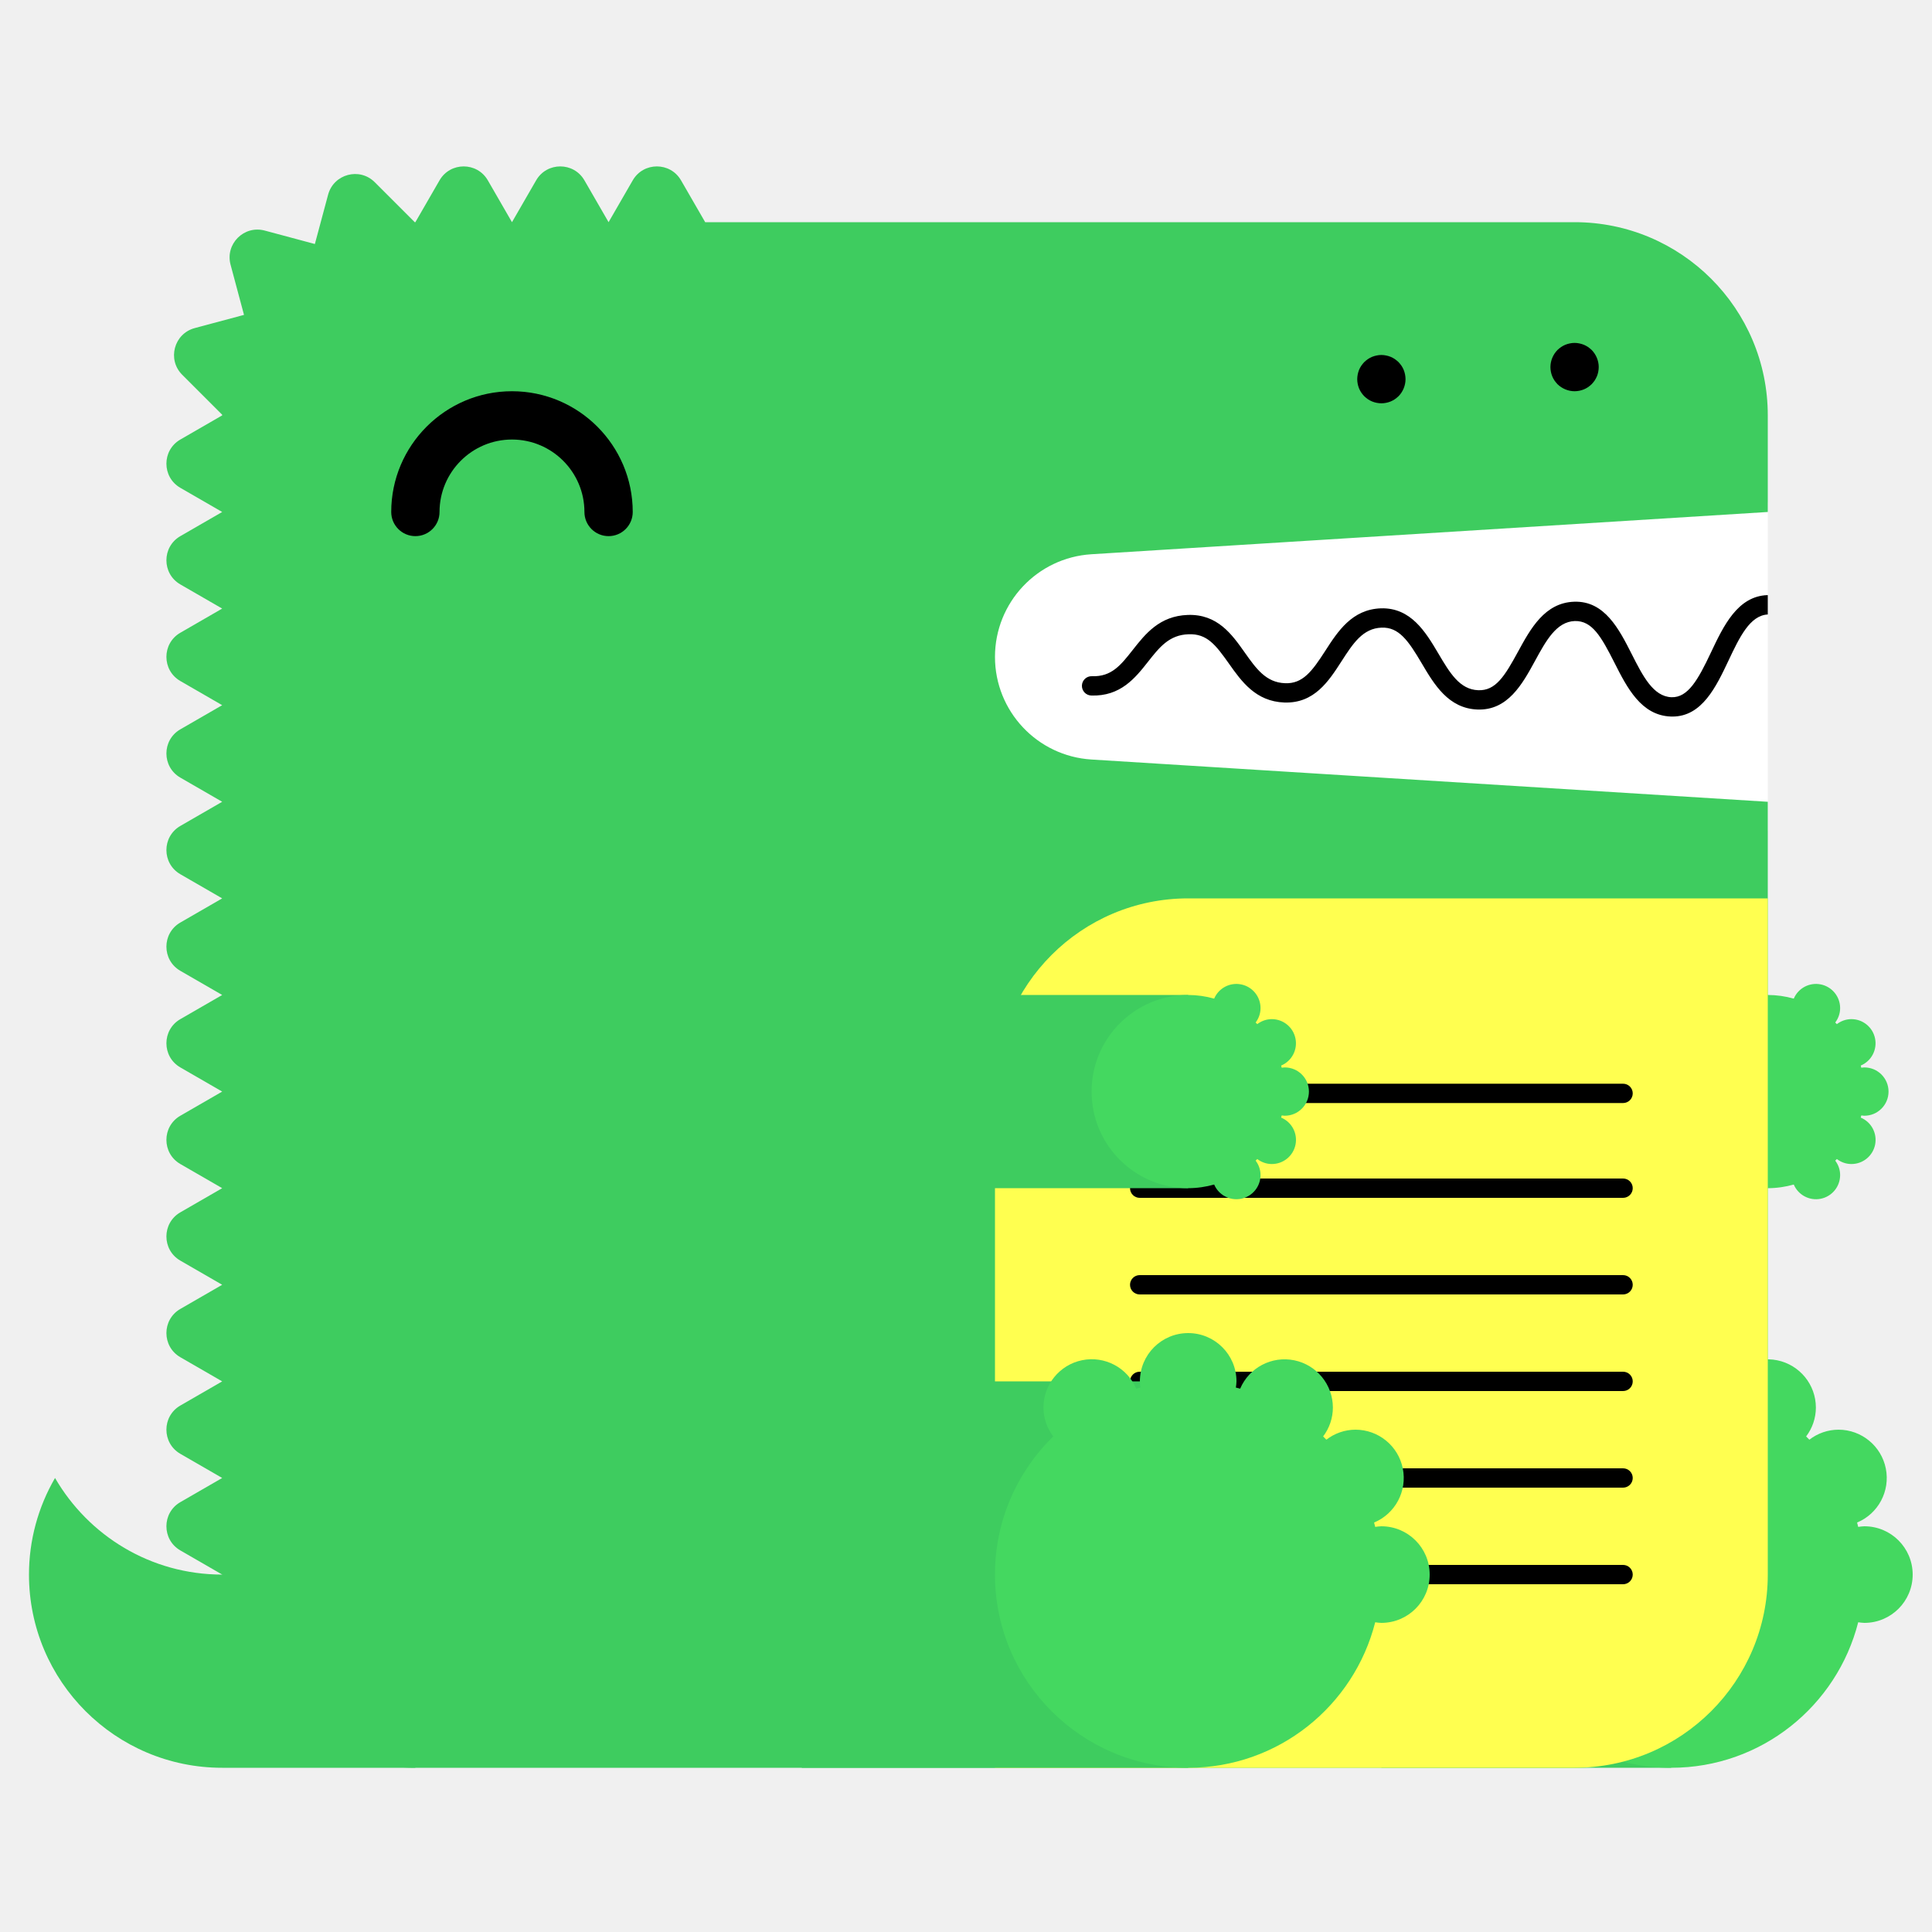
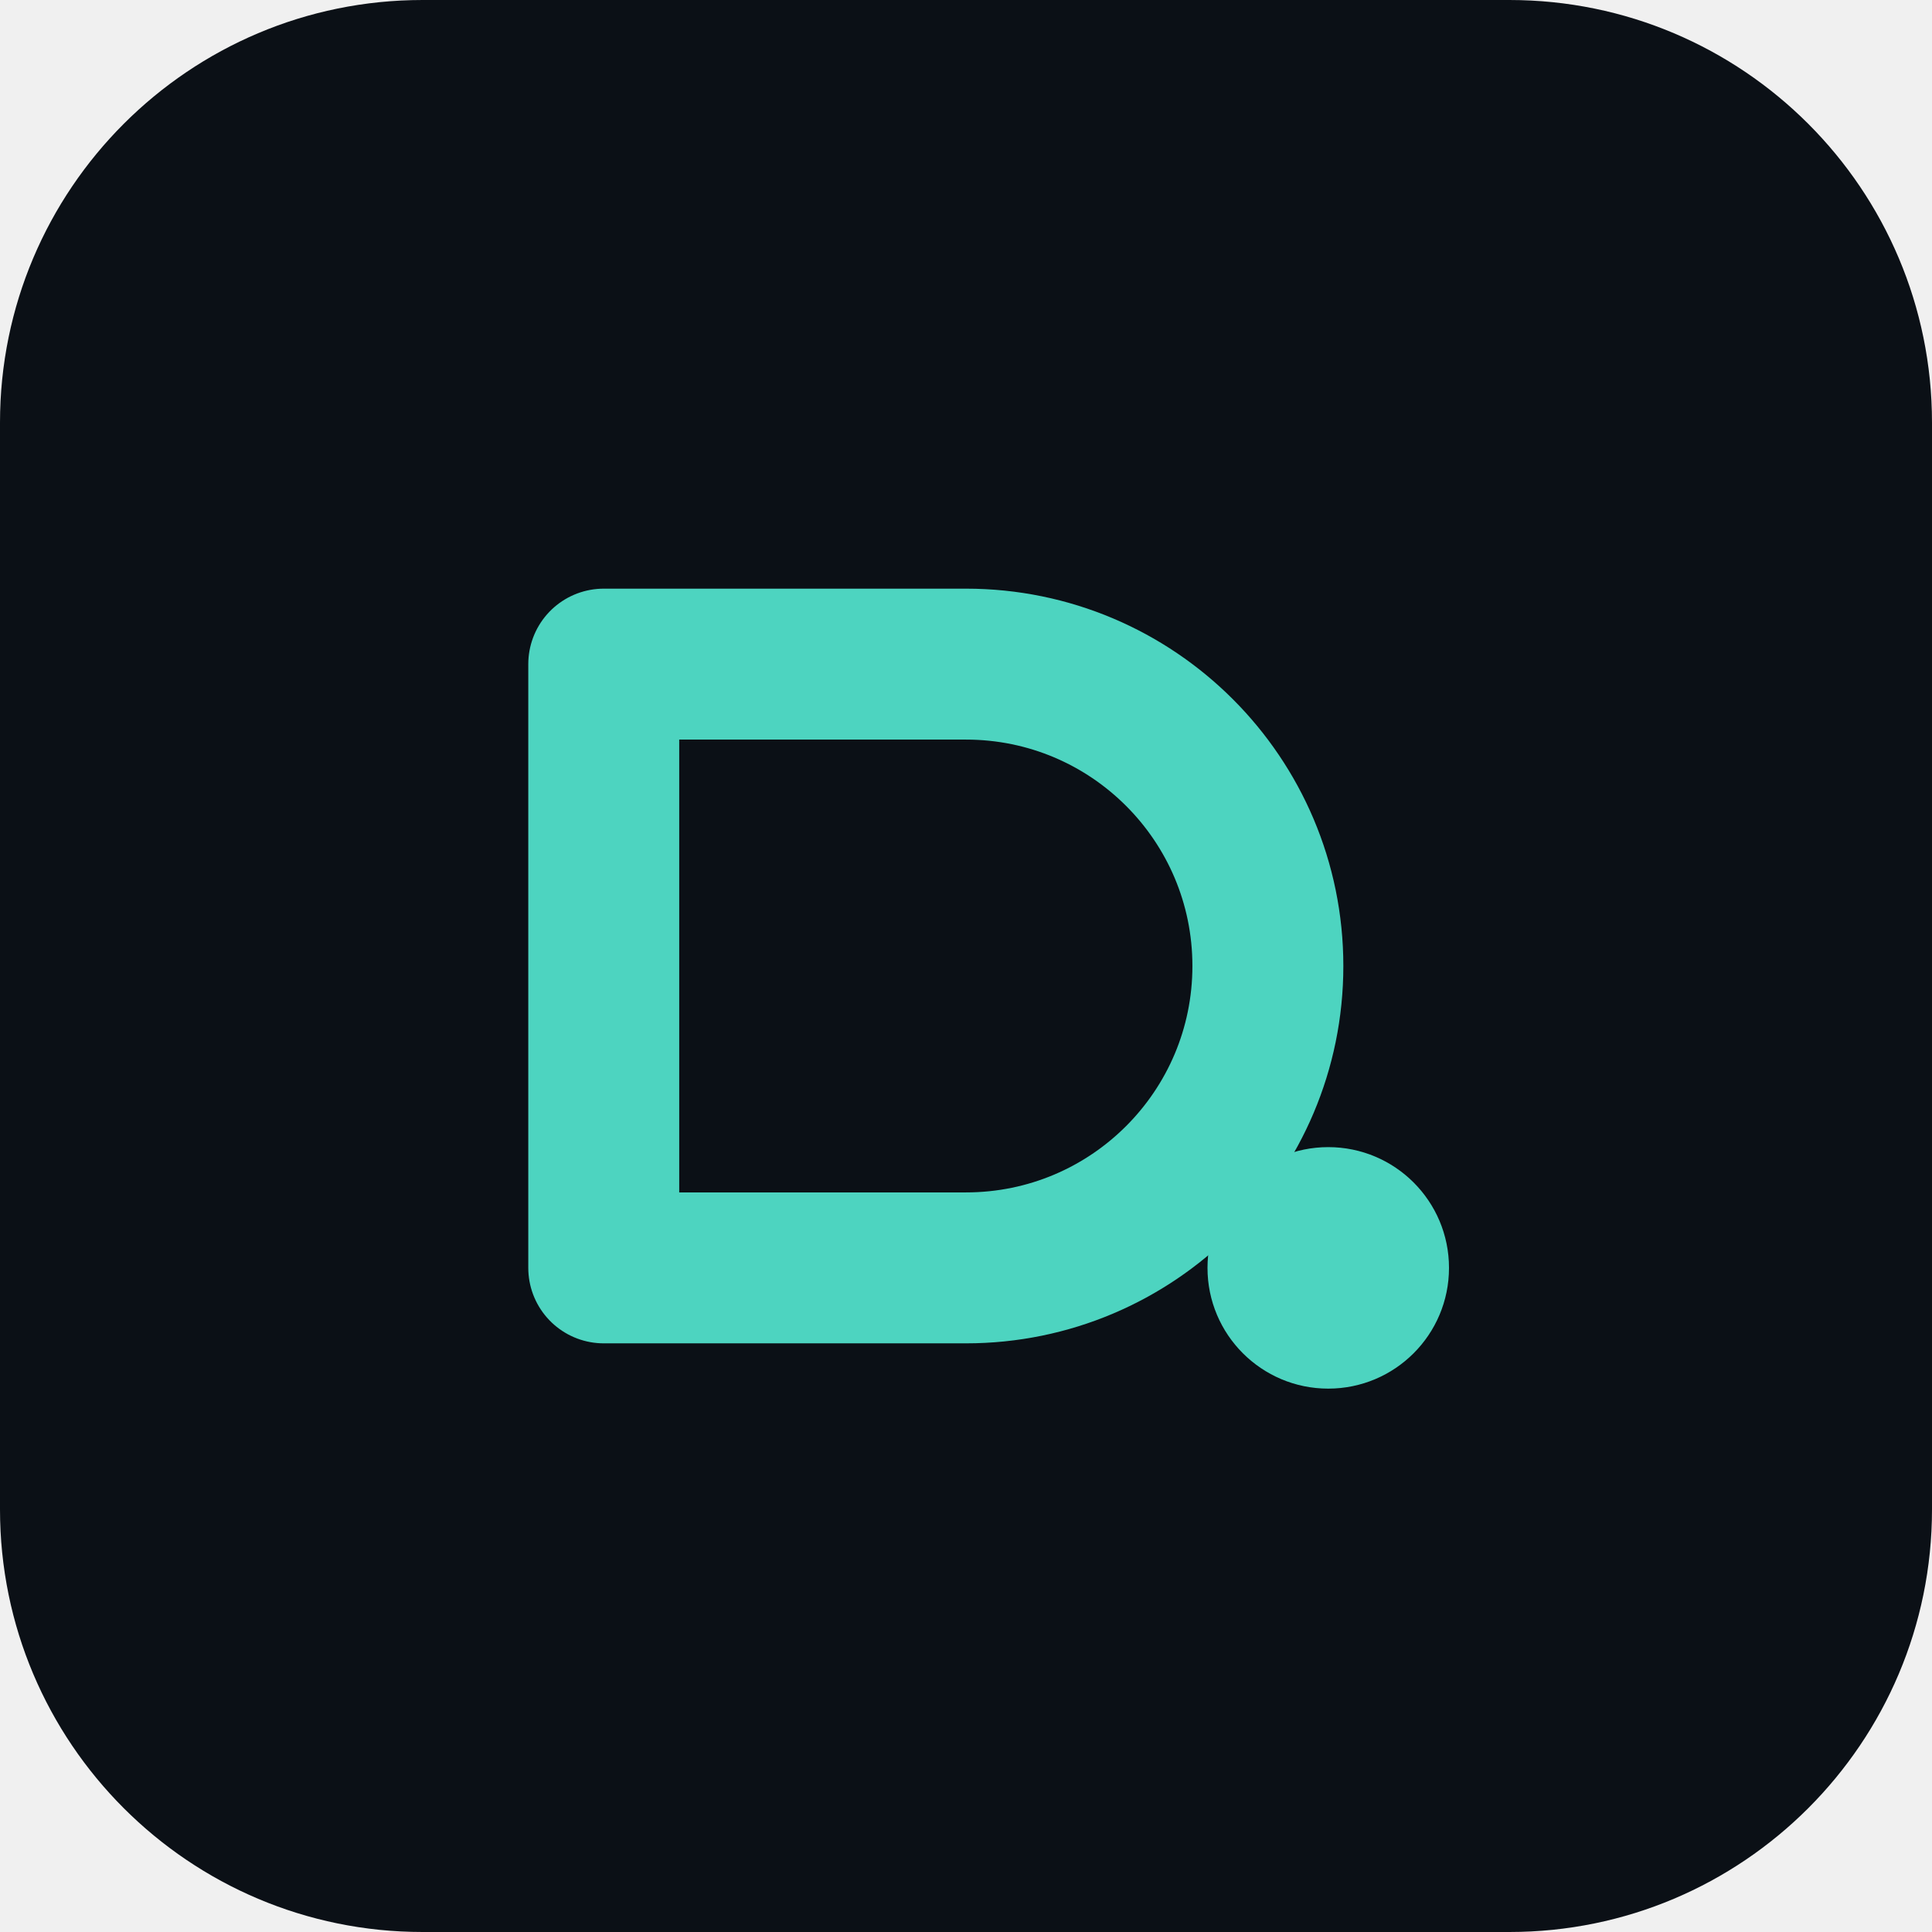
- <svg xmlns="http://www.w3.org/2000/svg" width="200" height="200" viewBox="0 0 200 200">
-   <g fill="none" fill-rule="evenodd">
-     <path fill="#FFF" d="M99 52h84v34H99z" />
-     <path d="M23 163c-7.398 0-13.843-4.027-17.303-10A19.886 19.886 0 0 0 3 163c0 11.046 8.954 20 20 20h20v-20H23z" fill="#3ECC5F" />
-     <path d="M112.98 57.376L183 53V43c0-11.046-8.954-20-20-20H73l-2.5-4.33c-1.112-1.925-3.889-1.925-5 0L63 23l-2.5-4.33c-1.111-1.925-3.889-1.925-5 0L53 23l-2.5-4.33c-1.111-1.925-3.889-1.925-5 0L43 23c-.022 0-.042.003-.065.003l-4.142-4.141c-1.57-1.571-4.252-.853-4.828 1.294l-1.369 5.104-5.192-1.392c-2.148-.575-4.111 1.389-3.535 3.536l1.39 5.193-5.102 1.367c-2.148.576-2.867 3.259-1.296 4.83l4.142 4.142c0 .021-.003.042-.003.064l-4.33 2.5c-1.925 1.111-1.925 3.889 0 5L23 53l-4.33 2.5c-1.925 1.111-1.925 3.889 0 5L23 63l-4.33 2.5c-1.925 1.111-1.925 3.889 0 5L23 73l-4.33 2.5c-1.925 1.111-1.925 3.889 0 5L23 83l-4.33 2.5c-1.925 1.111-1.925 3.889 0 5L23 93l-4.33 2.5c-1.925 1.111-1.925 3.889 0 5L23 103l-4.33 2.5c-1.925 1.111-1.925 3.889 0 5L23 113l-4.33 2.5c-1.925 1.111-1.925 3.889 0 5L23 123l-4.33 2.5c-1.925 1.111-1.925 3.889 0 5L23 133l-4.33 2.5c-1.925 1.111-1.925 3.889 0 5L23 143l-4.33 2.5c-1.925 1.111-1.925 3.889 0 5L23 153l-4.33 2.5c-1.925 1.111-1.925 3.889 0 5L23 163c0 11.046 8.954 20 20 20h120c11.046 0 20-8.954 20-20V83l-70.02-4.376A10.645 10.645 0 0 1 103 68c0-5.621 4.37-10.273 9.98-10.624" fill="#3ECC5F" />
-     <path fill="#3ECC5F" d="M143 183h30v-40h-30z" />
-     <path d="M193 158c-.219 0-.428.037-.639.064-.038-.15-.074-.301-.116-.451A5 5 0 0 0 190.32 148a4.96 4.96 0 0 0-3.016 1.036 26.531 26.531 0 0 0-.335-.336 4.955 4.955 0 0 0 1.011-2.987 5 5 0 0 0-9.599-1.959c-.148-.042-.297-.077-.445-.115.027-.211.064-.42.064-.639a5 5 0 0 0-5-5 5 5 0 0 0-5 5c0 .219.037.428.064.639-.148.038-.297.073-.445.115a4.998 4.998 0 0 0-9.599 1.959c0 1.125.384 2.151 1.011 2.987-3.717 3.632-6.031 8.693-6.031 14.3 0 11.046 8.954 20 20 20 9.339 0 17.16-6.41 19.361-15.064.211.027.42.064.639.064a5 5 0 0 0 5-5 5 5 0 0 0-5-5" fill="#44D860" />
-     <path fill="#3ECC5F" d="M153 123h30v-20h-30z" />
-     <path d="M193 115.5a2.5 2.5 0 1 0 0-5c-.109 0-.214.019-.319.032-.02-.075-.037-.15-.058-.225a2.501 2.501 0 0 0-.963-4.807c-.569 0-1.088.197-1.508.518a6.653 6.653 0 0 0-.168-.168c.314-.417.506-.931.506-1.494a2.5 2.5 0 0 0-4.8-.979A9.987 9.987 0 0 0 183 103c-5.522 0-10 4.478-10 10s4.478 10 10 10c.934 0 1.833-.138 2.69-.377a2.5 2.5 0 0 0 4.8-.979c0-.563-.192-1.077-.506-1.494.057-.055.113-.111.168-.168.42.321.939.518 1.508.518a2.5 2.5 0 0 0 .963-4.807c.021-.074.038-.15.058-.225.105.013.21.032.319.032" fill="#44D860" />
-     <path d="M63 55.5a2.5 2.5 0 0 1-2.5-2.5c0-4.136-3.364-7.5-7.5-7.5s-7.5 3.364-7.5 7.5a2.5 2.5 0 1 1-5 0c0-6.893 5.607-12.5 12.5-12.5S65.5 46.107 65.5 53a2.5 2.5 0 0 1-2.5 2.5" fill="#000" />
-     <path d="M103 183h60c11.046 0 20-8.954 20-20V93h-60c-11.046 0-20 8.954-20 20v70z" fill="#FFFF50" />
-     <path d="M168.02 124h-50.04a1 1 0 1 1 0-2h50.04a1 1 0 1 1 0 2m0 20h-50.04a1 1 0 1 1 0-2h50.04a1 1 0 1 1 0 2m0 20h-50.04a1 1 0 1 1 0-2h50.04a1 1 0 1 1 0 2m0-49.814h-50.04a1 1 0 1 1 0-2h50.04a1 1 0 1 1 0 2m0 19.814h-50.04a1 1 0 1 1 0-2h50.04a1 1 0 1 1 0 2m0 20h-50.04a1 1 0 1 1 0-2h50.04a1 1 0 1 1 0 2M183 61.611c-.012 0-.022-.006-.034-.005-3.09.105-4.552 3.196-5.842 5.923-1.346 2.85-2.387 4.703-4.093 4.647-1.889-.068-2.969-2.202-4.113-4.46-1.314-2.594-2.814-5.536-5.963-5.426-3.046.104-4.513 2.794-5.807 5.167-1.377 2.528-2.314 4.065-4.121 3.994-1.927-.07-2.951-1.805-4.136-3.813-1.321-2.236-2.848-4.75-5.936-4.664-2.994.103-4.465 2.385-5.763 4.4-1.373 2.13-2.335 3.428-4.165 3.351-1.973-.07-2.992-1.51-4.171-3.177-1.324-1.873-2.816-3.993-5.895-3.89-2.928.1-4.399 1.97-5.696 3.618-1.232 1.564-2.194 2.802-4.229 2.724a1 1 0 0 0-.072 2c3.017.101 4.545-1.8 5.872-3.487 1.177-1.496 2.193-2.787 4.193-2.855 1.926-.082 2.829 1.115 4.195 3.045 1.297 1.834 2.769 3.914 5.731 4.021 3.103.104 4.596-2.215 5.918-4.267 1.182-1.834 2.202-3.417 4.15-3.484 1.793-.067 2.769 1.35 4.145 3.681 1.297 2.197 2.766 4.686 5.787 4.796 3.125.108 4.634-2.62 5.949-5.035 1.139-2.088 2.214-4.06 4.119-4.126 1.793-.042 2.728 1.595 4.111 4.33 1.292 2.553 2.757 5.445 5.825 5.556l.169.003c3.064 0 4.518-3.075 5.805-5.794 1.139-2.41 2.217-4.68 4.067-4.773v-2z" fill="#000" />
-     <path fill="#3ECC5F" d="M83 183h40v-40H83z" />
-     <path d="M143 158c-.219 0-.428.037-.639.064-.038-.15-.074-.301-.116-.451A5 5 0 0 0 140.32 148a4.96 4.96 0 0 0-3.016 1.036 26.531 26.531 0 0 0-.335-.336 4.955 4.955 0 0 0 1.011-2.987 5 5 0 0 0-9.599-1.959c-.148-.042-.297-.077-.445-.115.027-.211.064-.42.064-.639a5 5 0 0 0-5-5 5 5 0 0 0-5 5c0 .219.037.428.064.639-.148.038-.297.073-.445.115a4.998 4.998 0 0 0-9.599 1.959c0 1.125.384 2.151 1.011 2.987-3.717 3.632-6.031 8.693-6.031 14.3 0 11.046 8.954 20 20 20 9.339 0 17.16-6.41 19.361-15.064.211.027.42.064.639.064a5 5 0 0 0 5-5 5 5 0 0 0-5-5" fill="#44D860" />
-     <path fill="#3ECC5F" d="M83 123h40v-20H83z" />
-     <path d="M133 115.5a2.5 2.5 0 1 0 0-5c-.109 0-.214.019-.319.032-.02-.075-.037-.15-.058-.225a2.501 2.501 0 0 0-.963-4.807c-.569 0-1.088.197-1.508.518a6.653 6.653 0 0 0-.168-.168c.314-.417.506-.931.506-1.494a2.5 2.5 0 0 0-4.8-.979A9.987 9.987 0 0 0 123 103c-5.522 0-10 4.478-10 10s4.478 10 10 10c.934 0 1.833-.138 2.69-.377a2.5 2.5 0 0 0 4.8-.979c0-.563-.192-1.077-.506-1.494.057-.055.113-.111.168-.168.42.321.939.518 1.508.518a2.5 2.5 0 0 0 .963-4.807c.021-.074.038-.15.058-.225.105.013.21.032.319.032" fill="#44D860" />
-     <path d="M143 41.75c-.16 0-.33-.02-.49-.05a2.52 2.52 0 0 1-.47-.14c-.15-.06-.29-.14-.431-.23-.13-.09-.259-.2-.38-.31-.109-.12-.219-.24-.309-.38s-.17-.28-.231-.43a2.619 2.619 0 0 1-.189-.96c0-.16.02-.33.05-.49.03-.16.08-.31.139-.47.061-.15.141-.29.231-.43.09-.13.2-.26.309-.38.121-.11.25-.22.38-.31.141-.09.281-.17.431-.23.149-.06.31-.11.47-.14.32-.07.65-.07.98 0 .159.03.32.08.47.14.149.06.29.14.43.23.13.09.259.2.38.31.11.12.22.25.31.38.09.14.17.28.23.43.06.16.11.31.14.47.029.16.05.33.05.49 0 .66-.271 1.31-.73 1.77-.121.11-.25.22-.38.31-.14.09-.281.17-.43.23a2.565 2.565 0 0 1-.96.19m20-1.25c-.66 0-1.3-.27-1.771-.73a3.802 3.802 0 0 1-.309-.38c-.09-.14-.17-.28-.231-.43a2.619 2.619 0 0 1-.189-.96c0-.66.27-1.3.729-1.77.121-.11.25-.22.38-.31.141-.09.281-.17.431-.23.149-.06.31-.11.47-.14.32-.07.66-.07.98 0 .159.03.32.08.47.14.149.06.29.14.43.23.13.09.259.2.38.31.459.47.73 1.11.73 1.77 0 .16-.021.33-.05.49-.03.16-.08.32-.14.47-.07.15-.14.29-.23.43-.09.13-.2.26-.31.38-.121.11-.25.22-.38.31-.14.09-.281.17-.43.23a2.565 2.565 0 0 1-.96.19" fill="#000" />
-   </g>
+ <svg xmlns="http://www.w3.org/2000/svg" viewBox="0 0 64 64" role="img" aria-label="Dystos">
+   <rect width="64" height="64" rx="14" fill="#0b1016" />
+   <path d="M20 22h12a10 10 0 0 1 0 20H20z" fill="none" stroke="#4dd4c0" stroke-width="5" stroke-linejoin="round" />
+   <circle cx="44" cy="42" r="4" fill="#4dd4c0" />
</svg>
